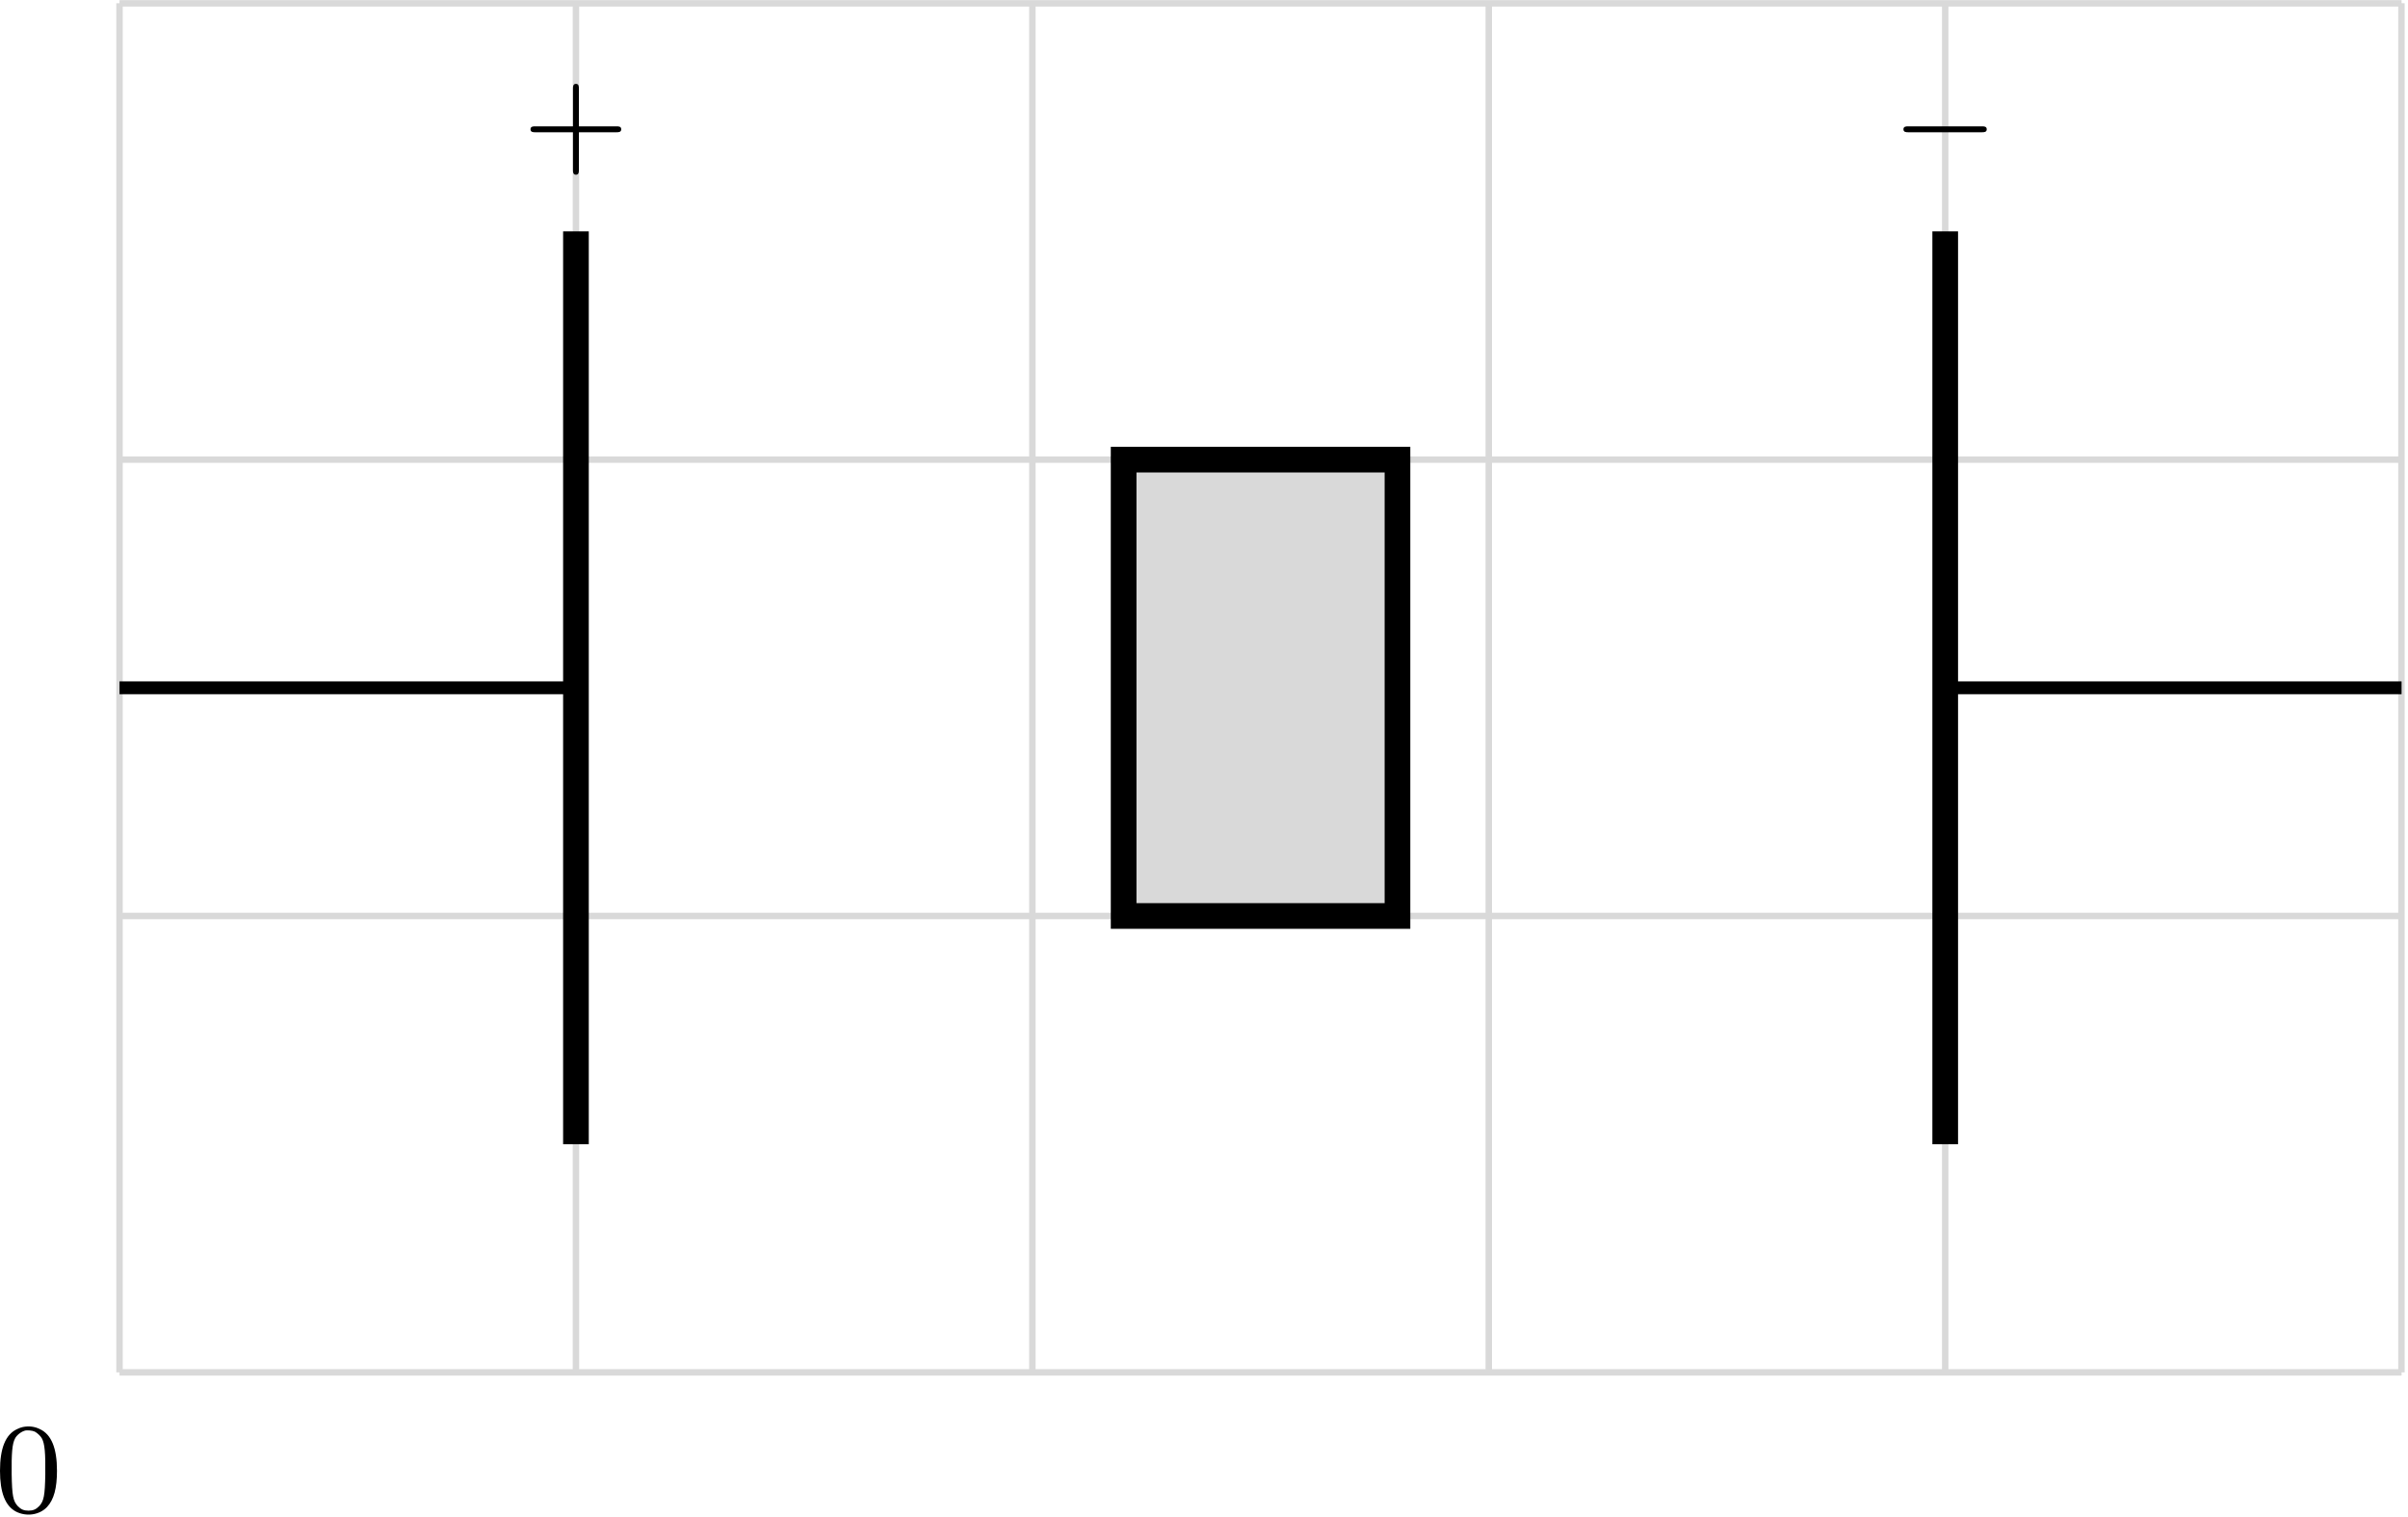
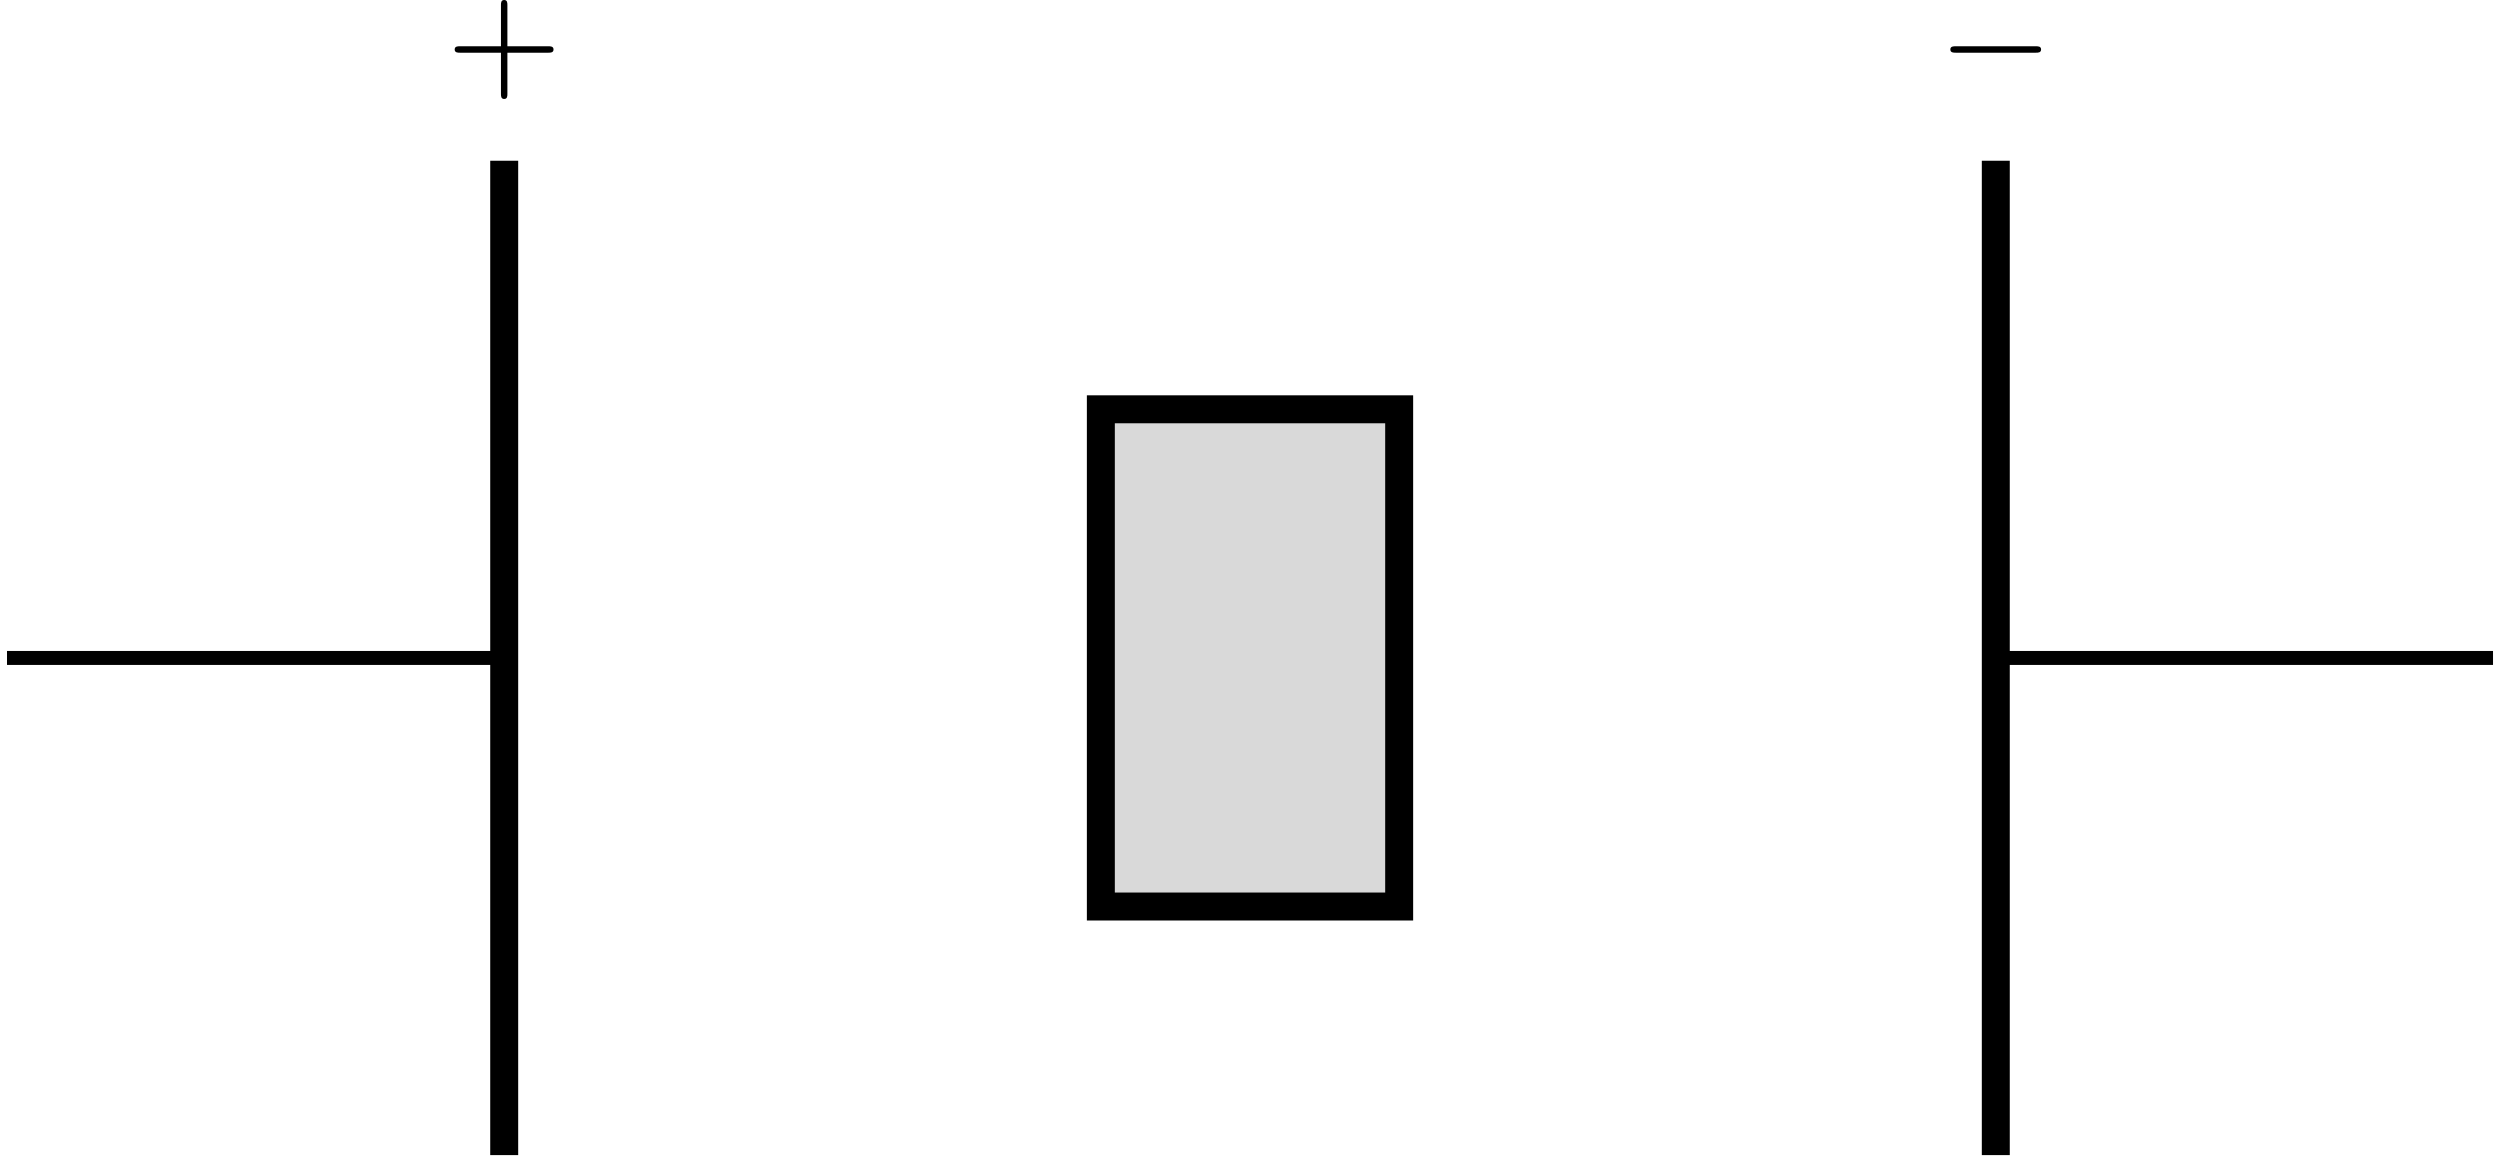
- <svg xmlns="http://www.w3.org/2000/svg" xmlns:xlink="http://www.w3.org/1999/xlink" version="1.1" width="194.424pt" height="122.483pt" viewBox="-66.361 -70.008 149.557 94.217">
+ <svg xmlns="http://www.w3.org/2000/svg" xmlns:xlink="http://www.w3.org/1999/xlink" version="1.1" width="185.291pt" height="86.648pt" viewBox="-70.008 -66.687 142.531 66.652">
  <defs>
-     <path id="g2-48" d="M1.753-5.268C1.666-5.252 1.498-5.197 1.379-5.133C.669-4.798 .327-3.945 .327-2.55C.327-1.196 .654-.367 1.315-.016C1.969 .319 2.782 .199 3.252-.303C3.674-.757 3.866-1.467 3.866-2.55C3.866-3.945 3.523-4.798 2.813-5.133C2.479-5.3 2.128-5.34 1.753-5.268ZM2.487-4.981C2.654-4.894 2.861-4.694 2.933-4.551C3.108-4.224 3.156-3.626 3.14-2.319C3.116-1.012 3.053-.669 2.766-.359C2.566-.151 2.383-.072 2.096-.072S1.626-.151 1.427-.359C1.14-.669 1.076-1.012 1.052-2.319C1.036-3.626 1.084-4.224 1.259-4.551C1.355-4.75 1.618-4.965 1.857-5.037C1.993-5.085 2.343-5.053 2.487-4.981Z" />
    <path id="g0-0" d="M5.571-1.809C5.699-1.809 5.874-1.809 5.874-1.993S5.699-2.176 5.571-2.176H1.004C.877-2.176 .701-2.176 .701-1.993S.877-1.809 1.004-1.809H5.571Z" />
    <path id="g1-43" d="M3.475-1.809H5.818C5.93-1.809 6.105-1.809 6.105-1.993S5.93-2.176 5.818-2.176H3.475V-4.527C3.475-4.639 3.475-4.814 3.292-4.814S3.108-4.639 3.108-4.527V-2.176H.757C.646-2.176 .47-2.176 .47-1.993S.646-1.809 .757-1.809H3.108V.542C3.108 .654 3.108 .829 3.292 .829S3.475 .654 3.475 .542V-1.809Z" />
  </defs>
  <g id="page1">
-     <path d="M-58.938 15.23H82.797M-58.938-13.117H82.797M-58.938-41.461H82.797M-58.938-69.801H82.797M-58.938 15.23V-69.809M-30.59 15.23V-69.809M-2.242 15.23V-69.809M26.105 15.23V-69.809M54.453 15.23V-69.809M82.789 15.23V-69.809" stroke="#d9d9d9" fill="none" stroke-width=".399" stroke-miterlimit="10" />
-     <path d="M-30.59 1.059V-55.637" stroke="#000" fill="none" stroke-width="1.594" stroke-miterlimit="10" />
-     <path d="M54.453 1.059V-55.637" stroke="#000" fill="none" stroke-width="1.594" stroke-miterlimit="10" />
-     <path d="M3.426-13.117V-41.461H20.434V-13.117Z" fill="#d9d9d9" />
-     <path d="M3.426-13.117V-41.461H20.434V-13.117Z" stroke="#000" fill="none" stroke-width="1.594" stroke-miterlimit="10" />
-     <path d="M-58.938-27.289H-30.59" stroke="#000" fill="none" stroke-width=".797" stroke-miterlimit="10" />
-     <path d="M54.453-27.289H82.797" stroke="#000" fill="none" stroke-width=".797" stroke-miterlimit="10" />
+     <path d="M-41.262-.832V-57.523" stroke="#000" fill="none" stroke-width="1.594" stroke-miterlimit="10" />
+     <path d="M43.777-.832V-57.523" stroke="#000" fill="none" stroke-width="1.594" stroke-miterlimit="10" />
+     <path d="M-7.246-15.004V-43.352H9.762V-15.004Z" fill="#d9d9d9" />
+     <path d="M-7.246-15.004V-43.352H9.762V-15.004Z" stroke="#000" fill="none" stroke-width="1.594" stroke-miterlimit="10" />
+     <path d="M-69.609-29.176H-41.262" stroke="#000" fill="none" stroke-width=".797" stroke-miterlimit="10" />
+     <path d="M43.777-29.176H72.125" stroke="#000" fill="none" stroke-width=".797" stroke-miterlimit="10" />
    <g transform="matrix(1 0 0 1 25.0535 -75.2163)">
-       <use x="-58.936" y="15.231" xlink:href="#g1-43" />
+       <use x="-69.609" y="13.343" xlink:href="#g1-43" />
    </g>
    <g transform="matrix(1 0 0 1 110.0939 -75.2163)">
-       <use x="-58.936" y="15.231" xlink:href="#g0-0" />
-     </g>
-     <g transform="matrix(1 0 0 1 -7.7521 8.6596)">
-       <use x="-58.936" y="15.231" xlink:href="#g2-48" />
+       <use x="-69.609" y="13.343" xlink:href="#g0-0" />
    </g>
  </g>
</svg>
